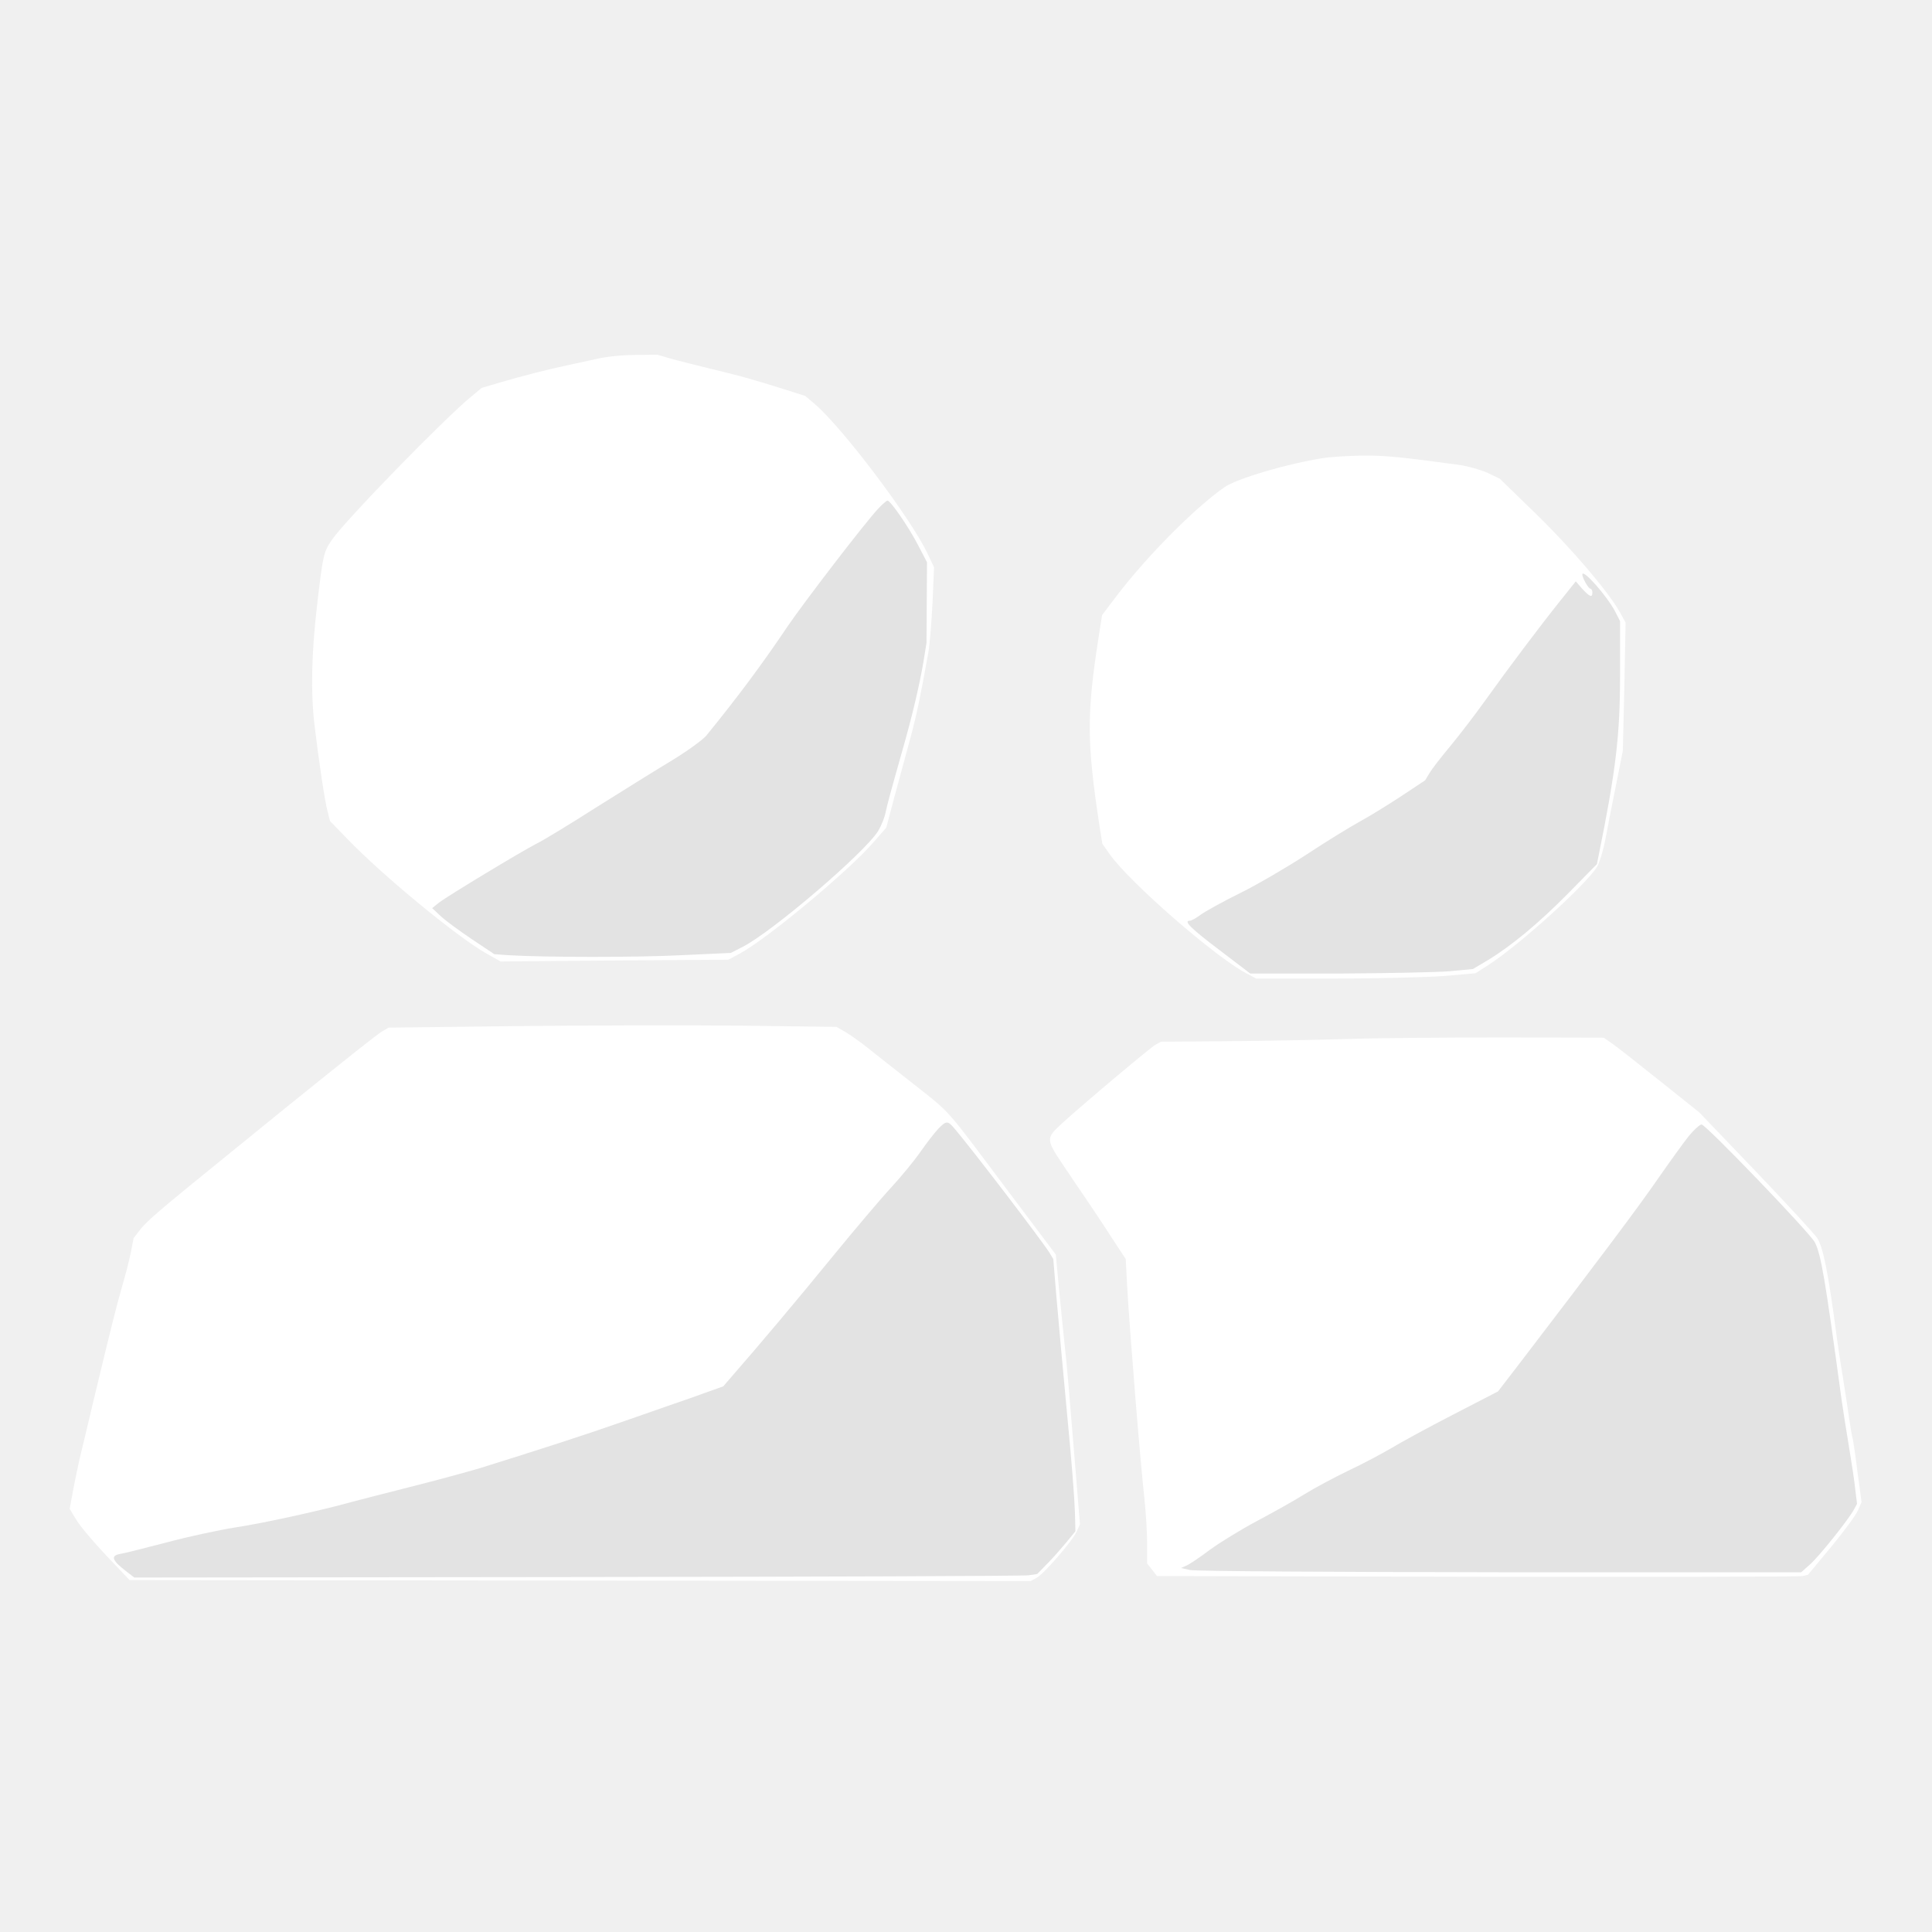
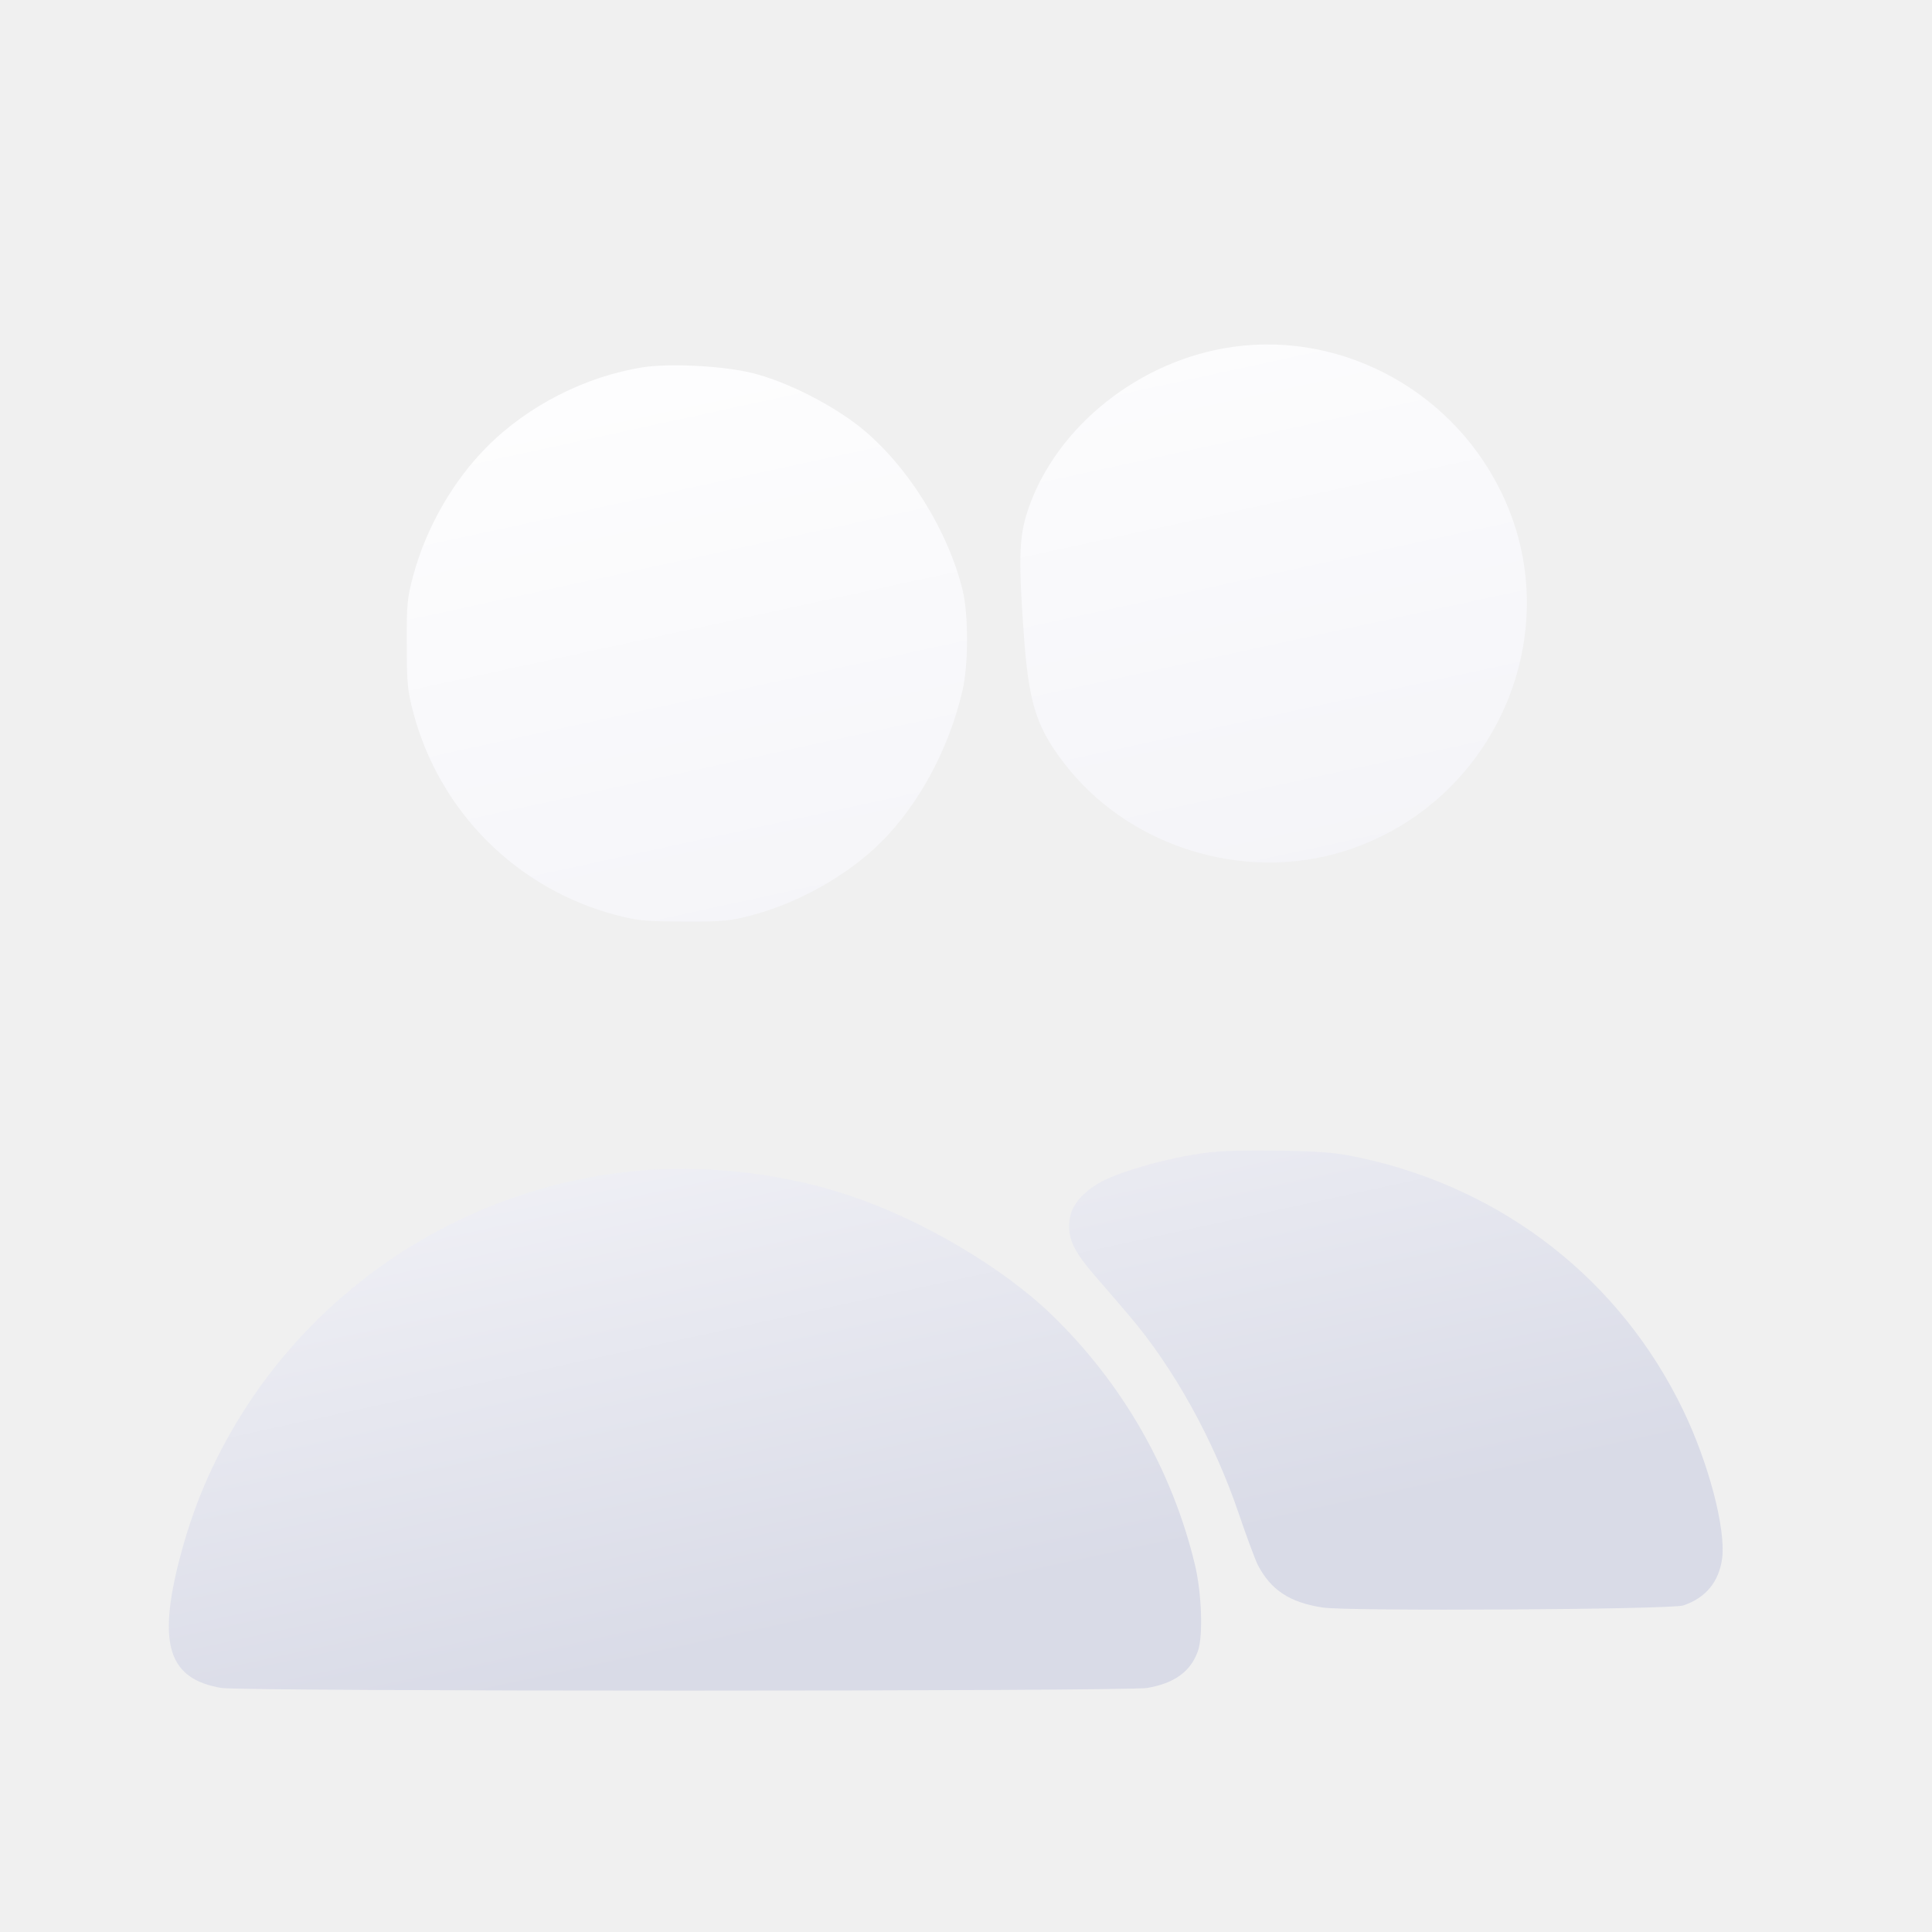
- <svg xmlns="http://www.w3.org/2000/svg" viewBox="0 0 768 768">
-   <g transform="translate(0,768) scale(0.1,-0.1)" fill="#FFFFFF">
-     <path d="M2375 6254 c-33 -7 -85 -19 -115 -25 -81 -17 -186 -44 -271 -69 l-74 -22 -40 -33 c-110 -90 -502 -493 -555 -570 -34 -50 -36 -58 -60 -265 -22 -189 -25 -343 -10 -471 18 -149 41 -303 52 -344 l10 -39 72 -74 c138 -143 434 -387 549 -452 l57 -32 452 4 453 3 45 24 c106 56 439 333 534 445 l49 56 34 128 c19 70 47 174 63 232 25 94 38 157 71 340 5 30 12 118 16 195 l6 140 -26 55 c-68 142 -335 496 -447 593 l-39 33 -88 28 c-138 43 -171 52 -288 80 -60 15 -133 33 -161 41 l-51 15 -89 -1 c-49 0 -116 -7 -149 -15z M5260 5859 c-138 -21 -343 -81 -393 -116 -119 -83 -313 -279 -433 -438 l-53 -70 -15 -95 c-46 -299 -46 -410 4 -739 l12 -75 28 -40 c78 -112 427 -416 548 -477 l36 -19 307 0 c168 0 364 5 435 10 l129 11 50 32 c122 78 390 320 434 392 10 17 26 71 35 120 9 50 21 110 26 135 5 25 16 81 25 125 l16 80 6 255 5 255 -23 42 c-47 83 -194 255 -334 391 l-143 139 -48 23 c-27 12 -78 27 -114 32 -227 31 -296 38 -385 37 -55 -1 -125 -5 -155 -10z M2045 3601 l-500 -6 -23 -13 c-21 -12 -124 -94 -377 -298 -60 -49 -171 -139 -245 -199 -263 -213 -315 -258 -342 -292 l-27 -35 -11 -57 c-6 -31 -22 -92 -35 -136 -23 -81 -42 -156 -115 -460 -22 -93 -44 -186 -49 -205 -5 -19 -17 -76 -27 -126 l-17 -92 26 -43 c14 -24 68 -88 119 -142 l93 -98 1791 -2 1791 -2 24 13 c30 17 139 143 158 182 l14 30 -18 222 c-27 327 -31 383 -43 493 -6 55 -16 158 -23 229 l-12 129 -200 266 c-242 323 -215 293 -367 413 -69 54 -150 118 -180 142 -30 24 -71 53 -90 64 l-35 20 -390 5 c-214 2 -615 1 -890 -2z M5360 3550 c-129 -4 -350 -8 -490 -9 l-255 -2 -22 -12 c-22 -13 -296 -243 -375 -316 -60 -55 -60 -61 8 -162 31 -46 73 -109 94 -139 20 -30 64 -95 96 -145 l59 -90 6 -115 c12 -199 52 -693 69 -845 5 -49 10 -126 10 -170 l0 -80 20 -25 19 -25 1273 -3 c700 -1 1283 0 1294 3 l21 5 93 112 c51 62 99 127 106 145 l14 32 -16 118 c-8 65 -17 125 -19 133 -3 8 -9 47 -15 85 -5 39 -17 113 -25 165 -9 52 -20 127 -25 165 -33 250 -53 347 -76 383 -10 16 -120 135 -244 265 l-225 235 -154 123 c-85 68 -170 135 -190 149 l-36 25 -390 1 c-214 0 -496 -2 -625 -6z" />
-   </g>
-   <g transform="translate(0,768) scale(0.1,-0.1)" fill="#E3E3E3">
-     <path d="M3491 5658 c-56 -60 -301 -380 -363 -472 -94 -140 -193 -274 -321 -431 -14 -16 -74 -60 -133 -96 -60 -36 -195 -120 -300 -186 -105 -67 -213 -133 -240 -146 -66 -34 -355 -209 -389 -235 l-27 -22 33 -31 c19 -18 75 -59 124 -92 l90 -60 55 -4 c150 -9 516 -9 690 0 l195 9 47 24 c118 60 485 374 539 461 12 20 25 52 29 72 8 36 14 60 68 251 37 129 66 251 83 350 l12 75 1 160 1 160 -35 67 c-37 72 -110 178 -122 178 -4 0 -21 -15 -37 -32z M6290 5396 c0 -13 24 -56 32 -56 4 0 8 -7 8 -15 0 -22 -10 -18 -40 14 l-26 30 -64 -80 c-73 -91 -199 -258 -300 -399 -37 -52 -98 -131 -134 -175 -37 -44 -75 -93 -84 -109 l-17 -28 -95 -63 c-52 -34 -126 -80 -165 -101 -38 -21 -133 -79 -210 -130 -77 -50 -196 -120 -265 -154 -69 -34 -139 -73 -157 -86 -17 -13 -37 -24 -43 -24 -27 0 3 -30 118 -117 l122 -93 348 0 c191 1 390 5 442 9 l95 9 59 35 c94 57 203 147 323 269 l111 113 5 25 c71 350 87 487 87 728 l0 213 -19 37 c-31 61 -131 174 -131 148z M3729 3192 c-14 -15 -46 -56 -71 -92 -26 -37 -78 -100 -116 -141 -39 -42 -144 -166 -234 -276 -137 -168 -290 -350 -408 -485 l-25 -29 -70 -25 c-38 -14 -95 -34 -125 -44 -30 -11 -127 -44 -215 -75 -143 -50 -319 -107 -560 -182 -44 -13 -168 -47 -275 -74 -107 -27 -211 -54 -230 -59 -125 -35 -354 -85 -460 -101 -69 -11 -195 -38 -280 -61 -85 -22 -167 -43 -182 -45 -40 -7 -33 -26 26 -71 l30 -23 1760 2 c969 1 1776 4 1795 7 l34 5 40 41 c22 22 56 61 76 85 l36 44 -2 76 c-3 74 -12 190 -34 421 -16 171 -26 279 -40 440 l-12 145 -15 25 c-33 52 -305 408 -377 493 -28 33 -33 33 -66 -1z M6714 3165 c-20 -25 -75 -101 -123 -170 -75 -109 -233 -320 -553 -738 l-83 -108 -180 -93 c-99 -51 -209 -111 -245 -133 -36 -21 -112 -62 -170 -89 -58 -28 -136 -70 -175 -94 -38 -24 -122 -71 -186 -105 -64 -34 -149 -86 -190 -116 -41 -31 -83 -59 -94 -63 l-20 -9 35 -8 c19 -5 574 -8 1232 -9 l1198 0 35 31 c36 32 154 179 175 219 l12 22 -7 57 c-3 31 -15 110 -26 176 -11 66 -24 149 -29 185 -66 485 -81 573 -106 622 -20 38 -433 468 -450 468 -7 0 -29 -20 -50 -45z" />
+ <svg xmlns="http://www.w3.org/2000/svg" viewBox="0 0 48 48">
+   <defs>
+     <linearGradient id="fur" x1="0" y1="1" x2="0.25" y2="0">
+       <stop offset="0" stop-color="#FFFFFF" />
+       <stop offset="0.55" stop-color="#F4F4F8" />
+       <stop offset="1" stop-color="#D9DBE7" />
+     </linearGradient>
+   </defs>
+   <g fill="url(#fur)">
+     <g transform="scale(0.0625)">
+       <g transform="translate(0,768) scale(0.1,-0.1)">
+         <path d="M4863 6295 c-366 -66 -685 -337 -784 -665 -27 -91 -30 -185 -10 -460 19 -278 48 -374 155 -516 253 -337 716 -485 1121 -357 603 190 899 878 617 1438 -205 410 -658 640 -1099 560z M2556 6220 c-228 -36 -457 -152 -620 -316 -135 -135 -242 -322 -293 -511 -24 -89 -27 -115 -26 -273 0 -157 3 -185 26 -273 105 -394 410 -699 804 -804 88 -23 116 -26 273 -26 158 -1 184 2 273 26 185 50 375 157 507 287 151 149 273 374 326 605 24 102 24 300 1 397 -58 239 -220 498 -404 647 -113 91 -291 182 -428 217 -112 29 -330 41 -439 24z M4774 3095 c-159 -24 -341 -78 -411 -121 -79 -50 -113 -100 -113 -169 0 -59 25 -107 103 -197 34 -39 95 -110 135 -157 178 -208 338 -498 436 -787 30 -88 64 -180 75 -203 52 -101 127 -151 258 -171 100 -16 1385 -8 1434 8 90 30 143 95 155 189 14 118 -54 378 -156 589 -249 515 -711 877 -1279 1001 -99 21 -147 26 -331 29 -149 2 -243 -1 -306 -11z M2571 3029 c-662 -48 -1266 -414 -1615 -978 -112 -181 -189 -362 -243 -571 -87 -339 -42 -475 168 -510 88 -14 3590 -14 3678 0 109 18 174 65 203 147 21 60 15 231 -12 343 -90 376 -290 725 -573 997 -191 184 -512 374 -793 468 -252 86 -547 123 -813 104z" />
+       </g>
+     </g>
  </g>
</svg>
